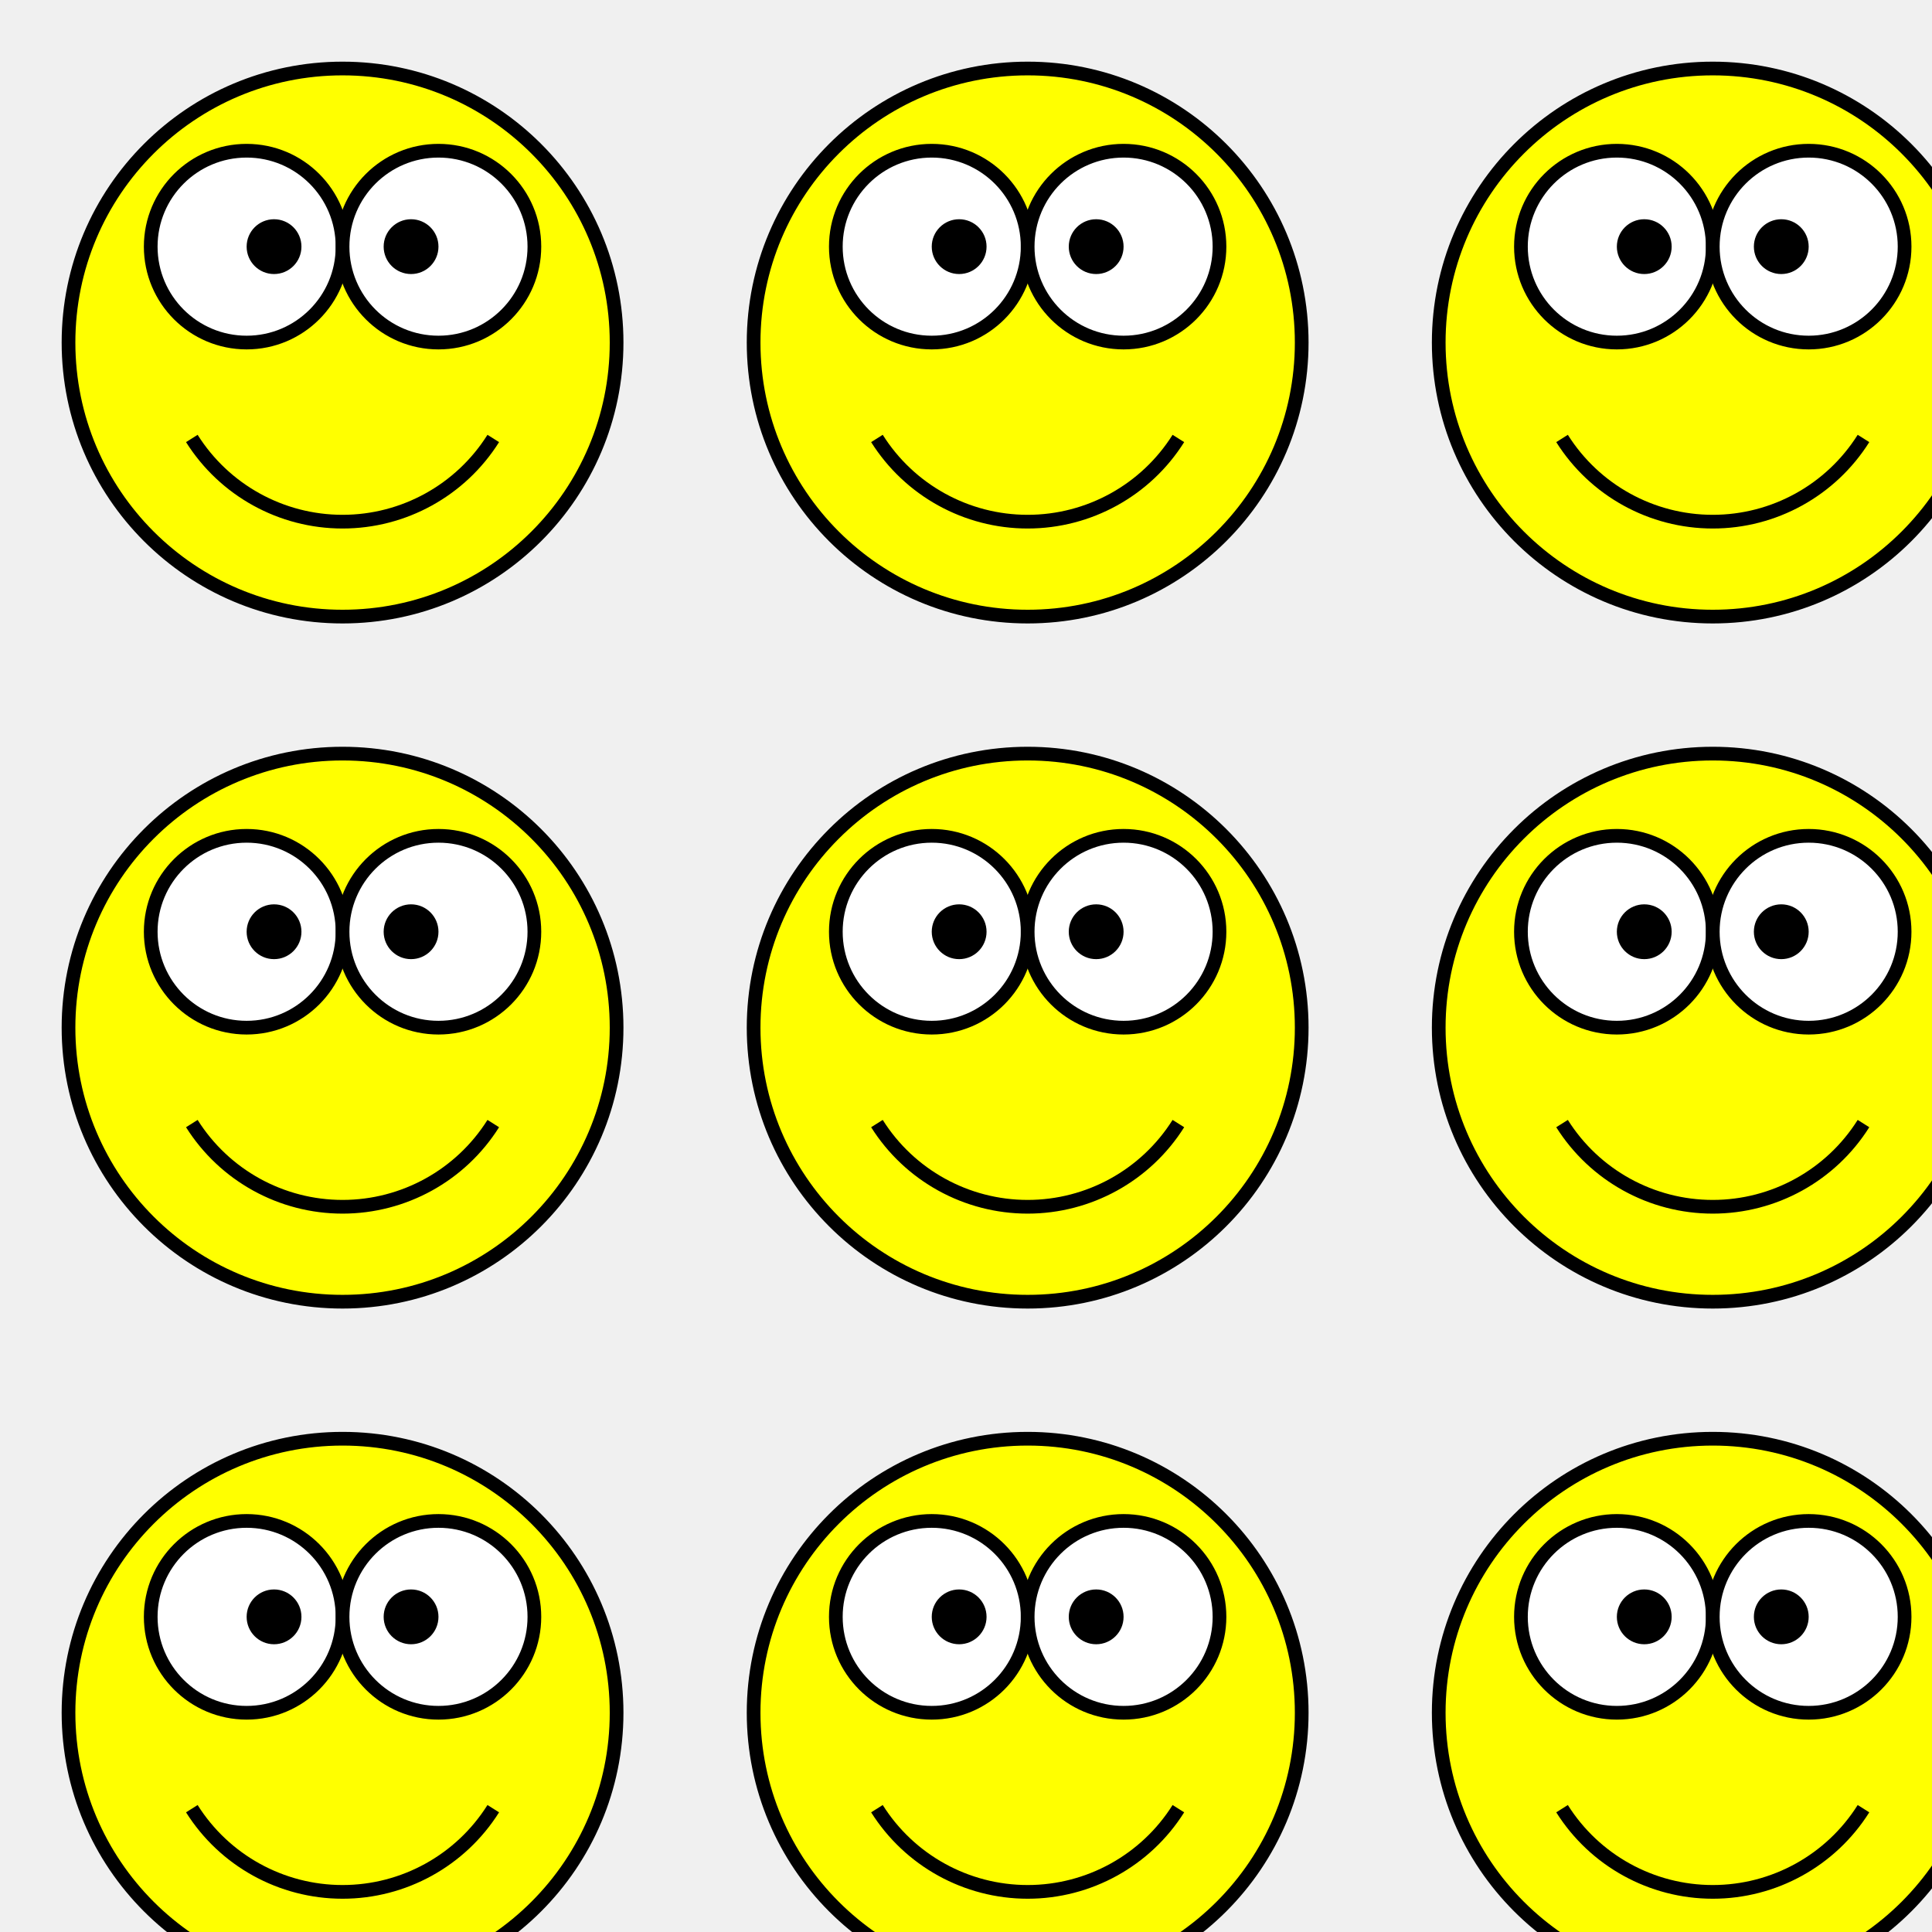
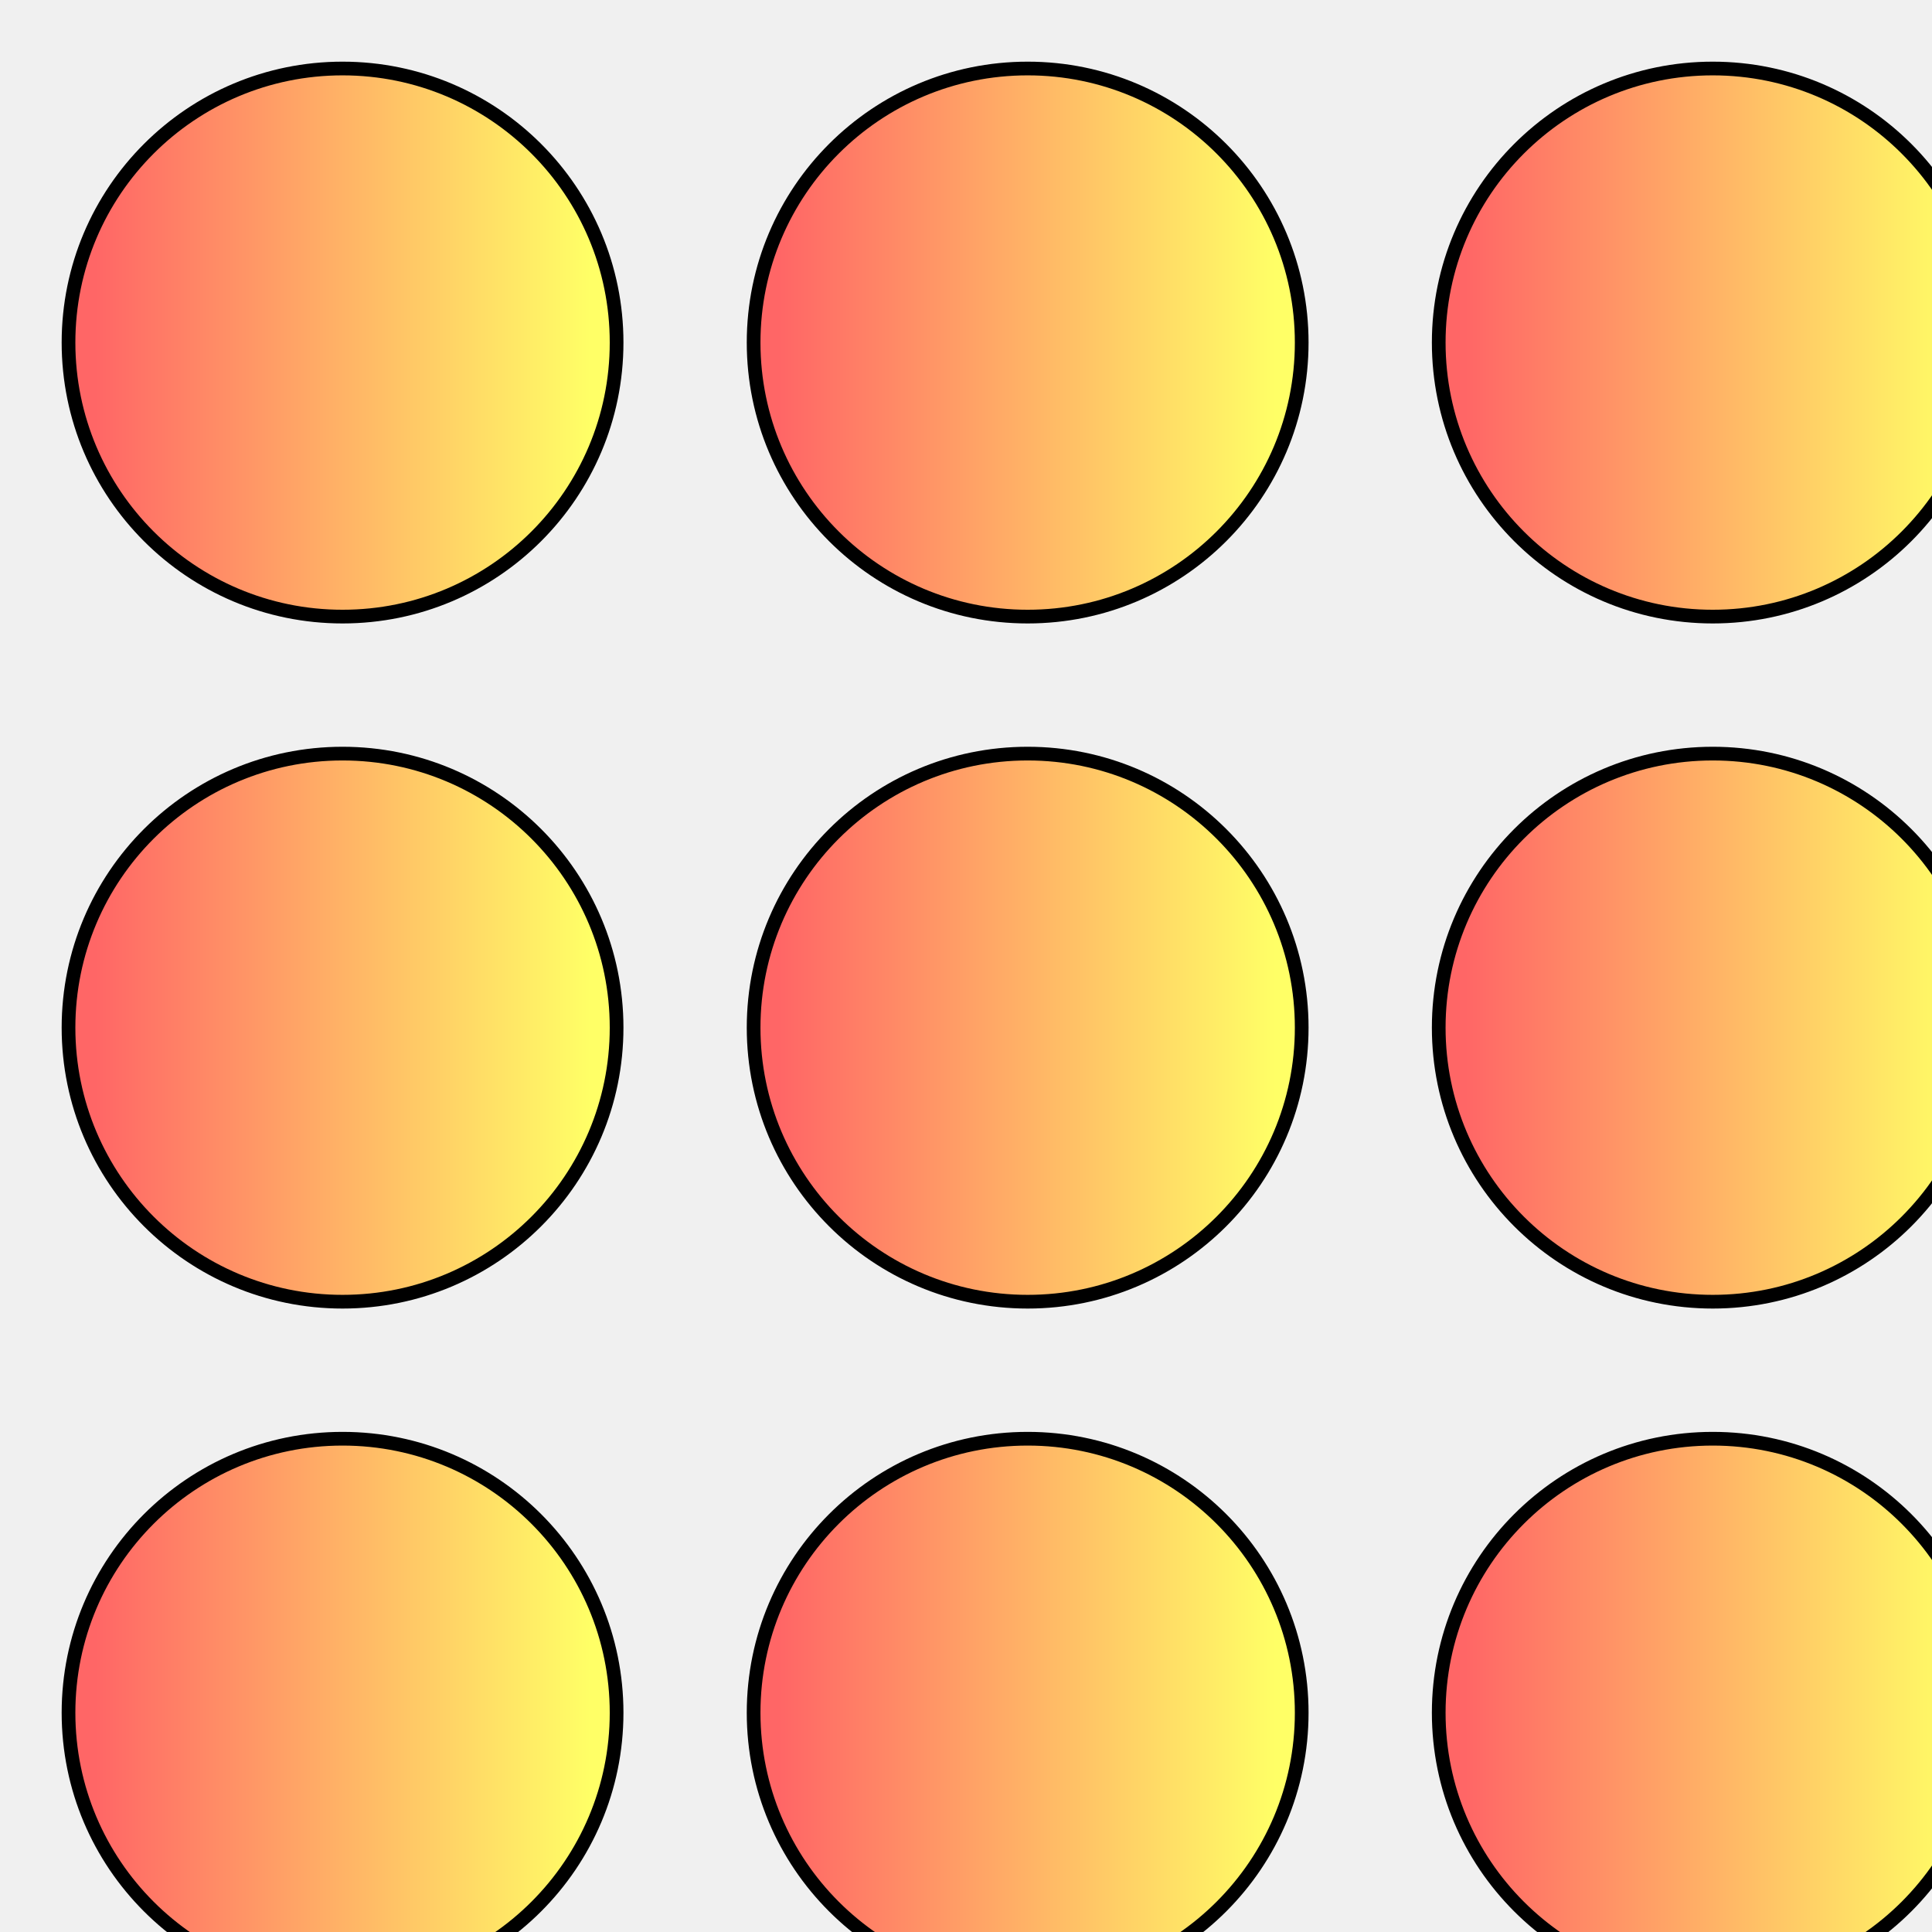
<svg xmlns="http://www.w3.org/2000/svg" xmlns:xlink="http://www.w3.org/1999/xlink">
  <defs>
-     <g id="smiley">
-       <circle fill="yellow" stroke="black" stroke-width="1" cx="0" cy="0" r="20" />
-       <circle fill="white" stroke="black" stroke-width="1" cx="-7" cy="-7" r="7" />
-       <circle fill="white" stroke="black" stroke-width="1" cx="7" cy="-7" r="7" />
-       <circle cx="-5" cy="-7" r="2" />
-       <circle cx="5" cy="-7" r="2" />
-       <path d="m-11 7a13,13 0 0,0 22,0" fill="none" stroke="black" />
-     </g>
+     <linearGradient id="grad">
+       <stop offset="5%" stop-color="#F66" />
+       <stop offset="95%" stop-color="#FF6" />
+     </linearGradient>
+     <circle fill="url(#grad)" stroke="black" stroke-width="1" cx="0" cy="0" r="20" id="circle" />
  </defs>
  <g transform="translate(50 50)">
-     <use xlink:href="#smiley" transform="scale(2)" />
+     <use xlink:href="#circle" transform="scale(2)" />
  </g>
  <g transform="translate(150 50)">
-     <use xlink:href="#smiley" transform="scale(2)" />
+     <use xlink:href="#circle" transform="scale(2)" />
  </g>
  <g transform="translate(250 50)">
-     <use xlink:href="#smiley" transform="scale(2)" />
+     <use xlink:href="#circle" transform="scale(2)" />
  </g>
  <g transform="translate(50 150)">
-     <use xlink:href="#smiley" transform="scale(2)" />
+     <use xlink:href="#circle" transform="scale(2)" />
  </g>
  <g transform="translate(150 150)">
-     <use xlink:href="#smiley" transform="scale(2)" />
+     <use xlink:href="#circle" transform="scale(2)" />
  </g>
  <g transform="translate(250 150)">
-     <use xlink:href="#smiley" transform="scale(2)" />
+     <use xlink:href="#circle" transform="scale(2)" />
  </g>
  <g transform="translate(50 250)">
-     <use xlink:href="#smiley" transform="scale(2)" />
+     <use xlink:href="#circle" transform="scale(2)" />
  </g>
  <g transform="translate(150 250)">
-     <use xlink:href="#smiley" transform="scale(2)" />
+     <use xlink:href="#circle" transform="scale(2)" />
  </g>
  <g transform="translate(250 250)">
-     <use xlink:href="#smiley" transform="scale(2)" />
+     <use xlink:href="#circle" transform="scale(2)" />
  </g>
</svg>
